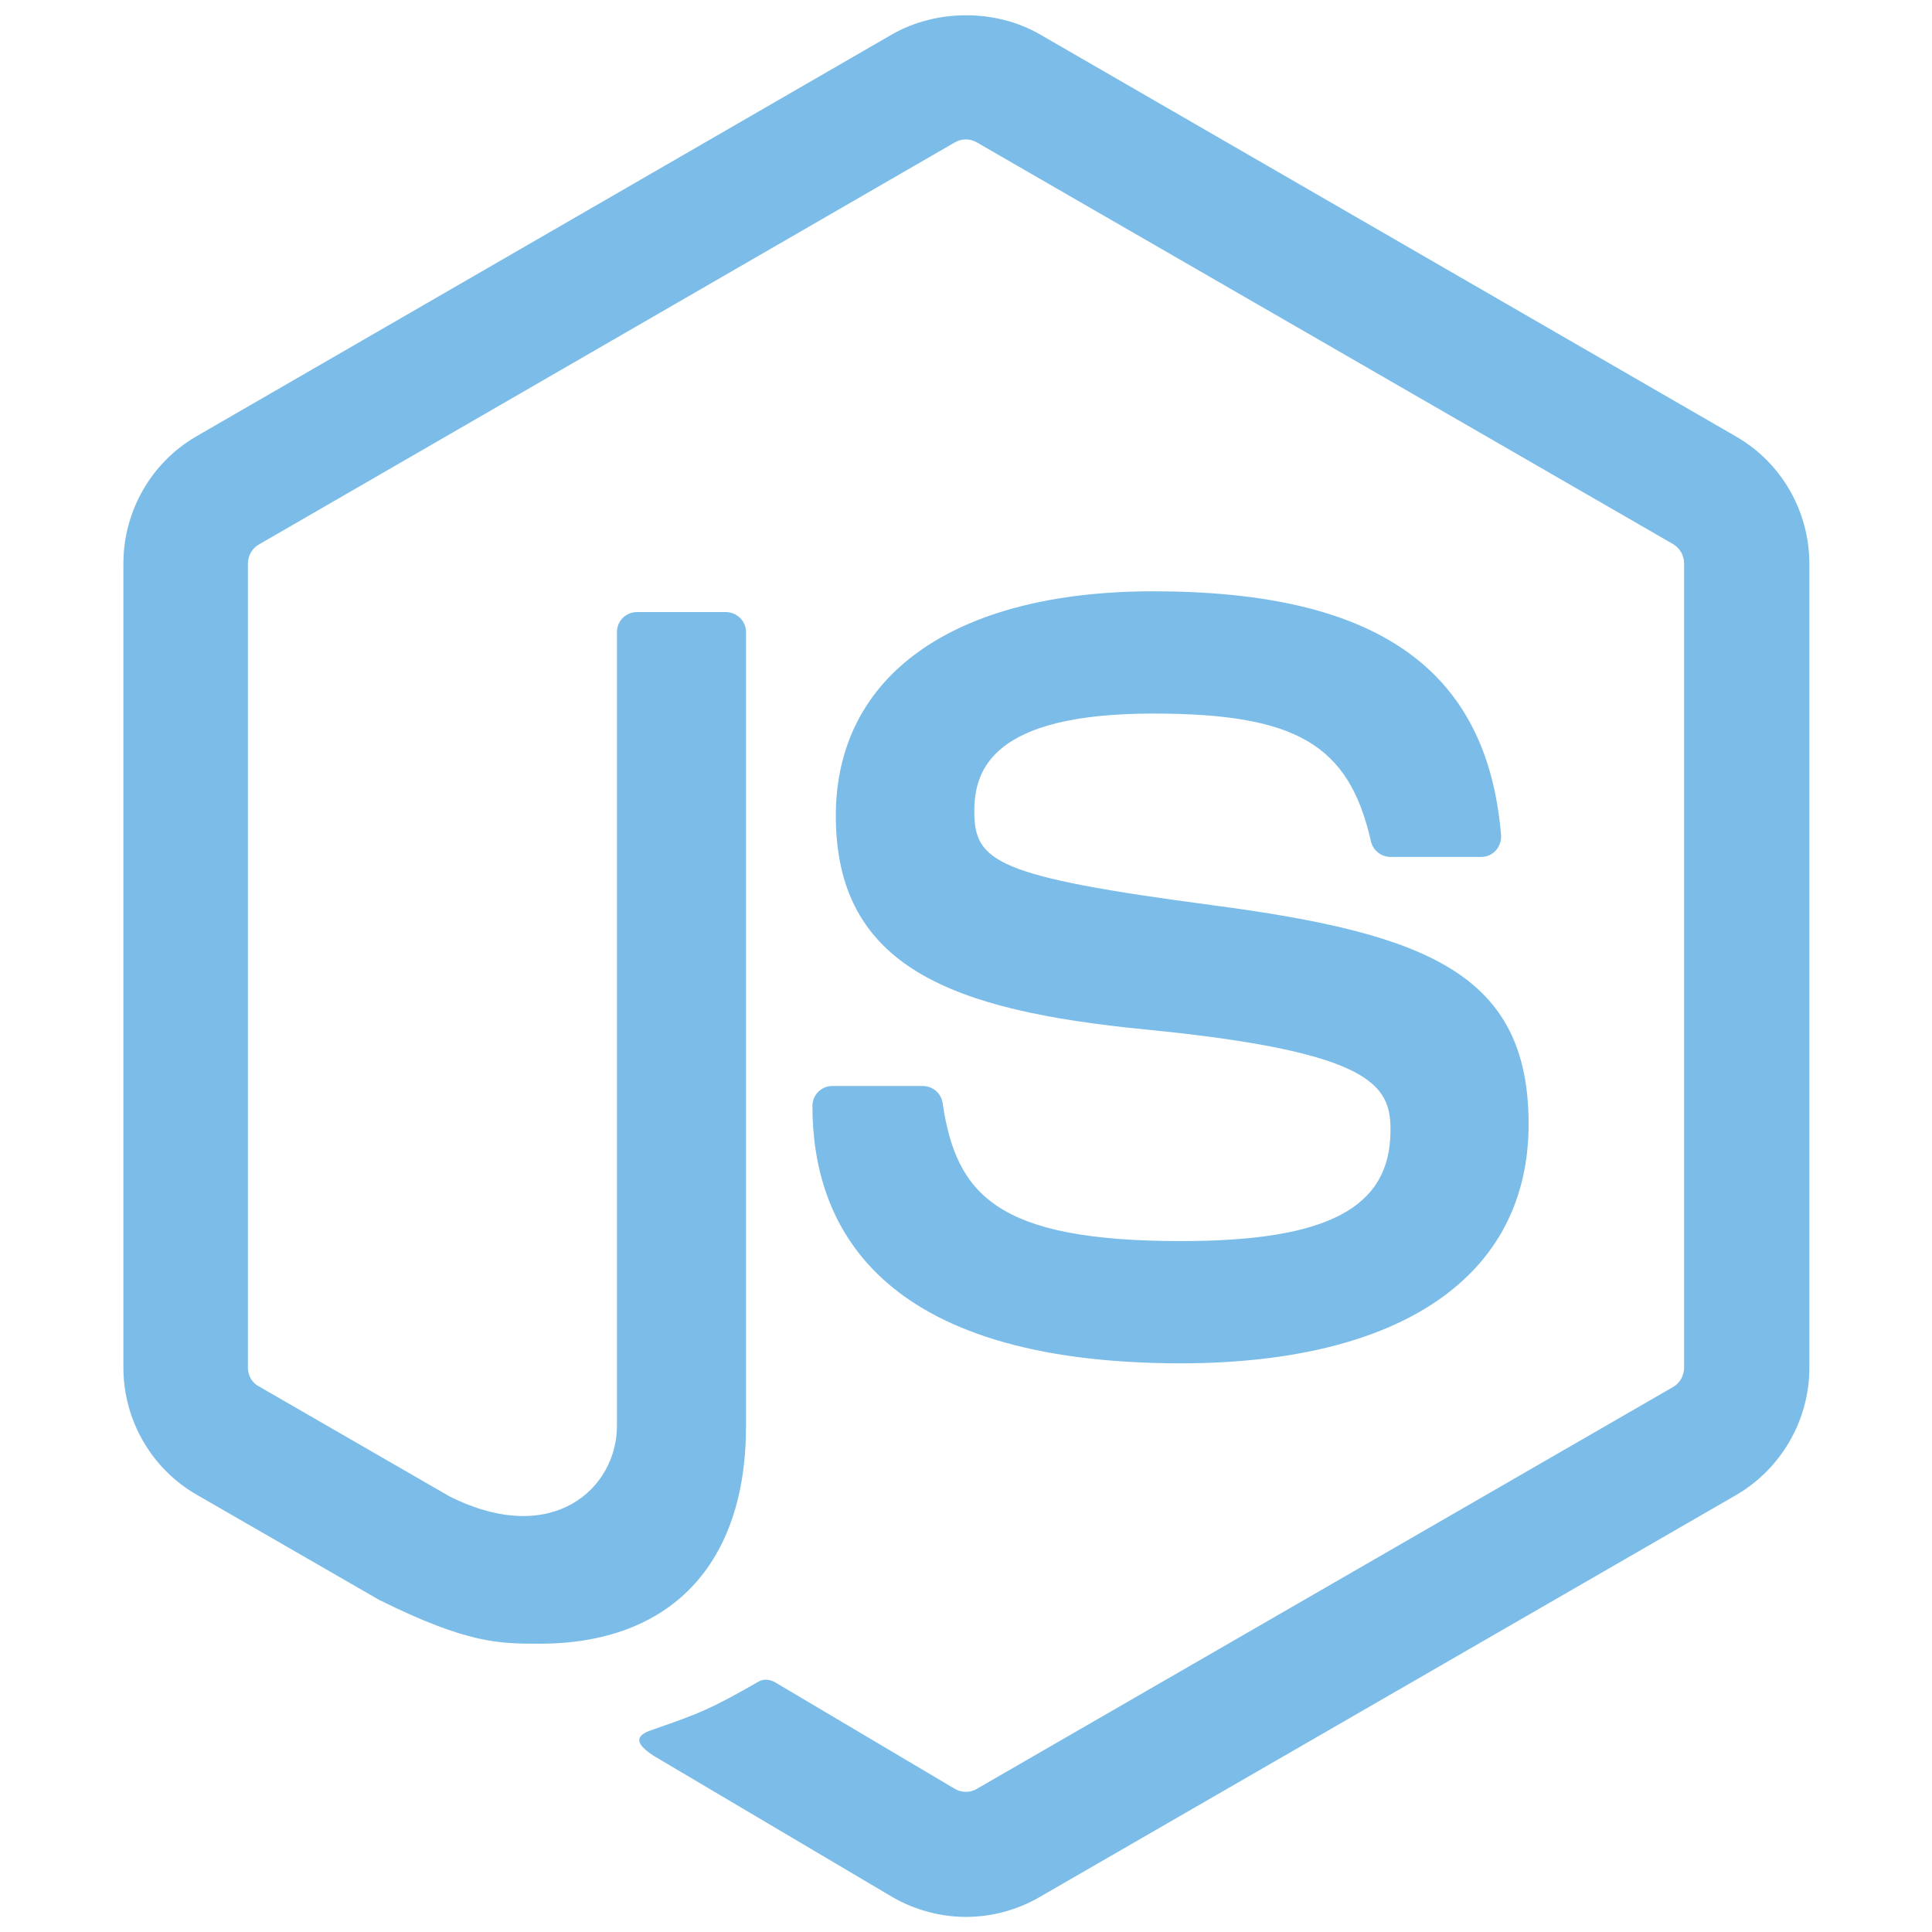
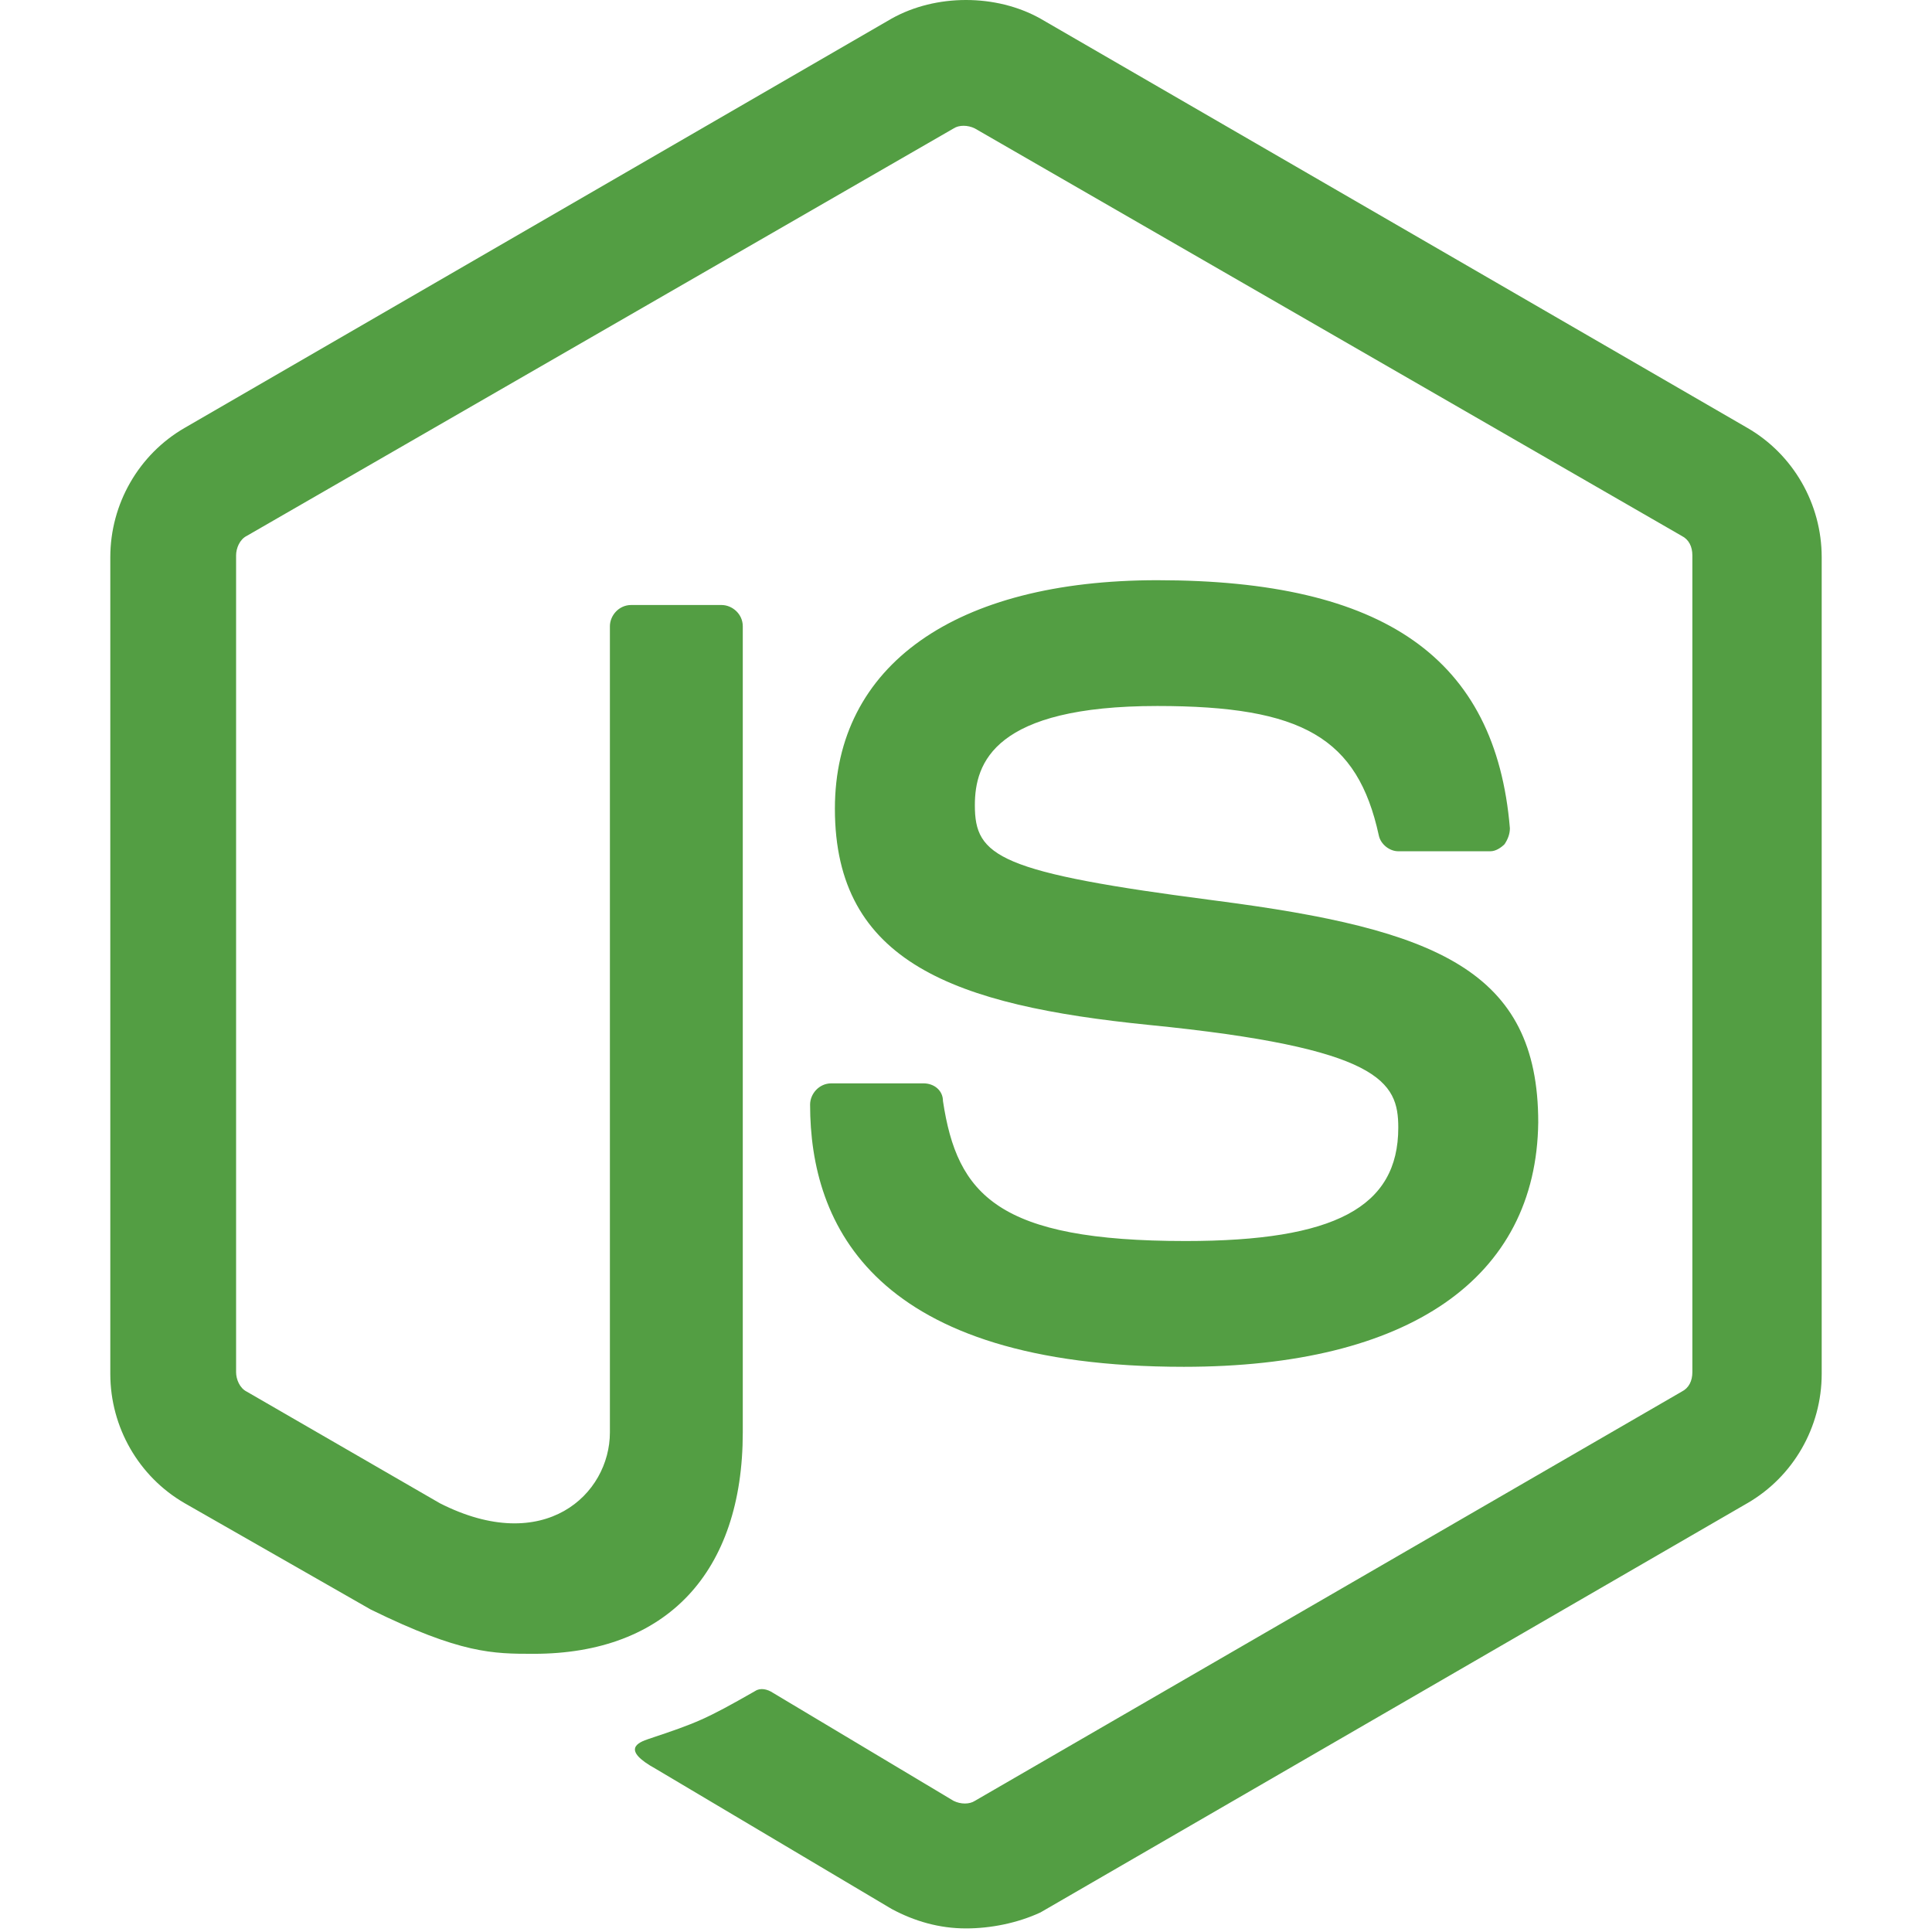
- <svg xmlns="http://www.w3.org/2000/svg" stroke="currentColor" fill="#7bbde8" stroke-width="0" viewBox="0 0 448 512" height="1em" width="1em">
-   <path d="M224 508c-6.7 0-13.5-1.8-19.4-5.2l-61.7-36.5c-9.2-5.2-4.7-7-1.7-8 12.3-4.3 14.8-5.2 27.9-12.7 1.4-.8 3.2-.5 4.6.4l47.4 28.1c1.7 1 4.1 1 5.7 0l184.7-106.6c1.7-1 2.8-3 2.8-5V149.3c0-2.1-1.1-4-2.9-5.1L226.8 37.7c-1.7-1-4-1-5.7 0L36.6 144.3c-1.8 1-2.9 3-2.9 5.1v213.1c0 2 1.1 4 2.9 4.9l50.6 29.2c27.5 13.7 44.3-2.4 44.3-18.7V167.5c0-3 2.4-5.3 5.4-5.3h23.4c2.9 0 5.4 2.3 5.4 5.3V378c0 36.6-20 57.6-54.7 57.6-10.7 0-19.1 0-42.5-11.6l-48.4-27.9C8.1 389.2.7 376.3.7 362.4V149.3c0-13.8 7.4-26.8 19.4-33.7L204.6 9c11.7-6.6 27.2-6.6 38.8 0l184.7 106.7c12 6.9 19.4 19.8 19.4 33.7v213.1c0 13.8-7.4 26.7-19.4 33.7L243.4 502.8c-5.9 3.4-12.6 5.2-19.4 5.2zm149.1-210.1c0-39.9-27-50.5-83.7-58-57.4-7.6-63.2-11.5-63.2-24.9 0-11.1 4.9-25.9 47.4-25.9 37.9 0 51.9 8.2 57.7 33.8.5 2.4 2.7 4.2 5.2 4.2h24c1.5 0 2.9-.6 3.9-1.7s1.5-2.6 1.4-4.1c-3.7-44.1-33-64.6-92.2-64.6-52.7 0-84.1 22.2-84.1 59.5 0 40.4 31.3 51.6 81.8 56.6 60.5 5.9 65.2 14.8 65.2 26.7 0 20.6-16.6 29.4-55.5 29.4-48.9 0-59.6-12.3-63.2-36.6-.4-2.6-2.6-4.5-5.3-4.5h-23.9c-3 0-5.3 2.4-5.3 5.3 0 31.1 16.9 68.2 97.8 68.2 58.4-.1 92-23.2 92-63.4z" />
+ <svg xmlns="http://www.w3.org/2000/svg" viewBox="-16.5 0 289 289" version="1.1" preserveAspectRatio="xMidYMid" fill="#000000">
+   <g id="SVGRepo_bgCarrier" stroke-width="0" />
+   <g id="SVGRepo_tracerCarrier" stroke-linecap="round" stroke-linejoin="round" />
+   <g id="SVGRepo_iconCarrier">
+     <g>
+       <path d="M128,288.464 C124.025,288.464 120.315,287.404 116.87,285.549 L81.623,264.613 C76.323,261.698 78.973,260.638 80.563,260.108 C87.718,257.723 89.043,257.193 96.464,252.952 C97.259,252.422 98.319,252.687 99.114,253.217 L126.145,269.383 C127.205,269.913 128.53,269.913 129.325,269.383 L235.064,208.166 C236.124,207.636 236.654,206.576 236.654,205.251 L236.654,83.081 C236.654,81.756 236.124,80.696 235.064,80.166 L129.325,19.213 C128.265,18.683 126.94,18.683 126.145,19.213 L20.406,80.166 C19.346,80.696 18.816,82.021 18.816,83.081 L18.816,205.251 C18.816,206.311 19.346,207.636 20.406,208.166 L49.292,224.861 C64.928,232.812 74.733,223.536 74.733,214.261 L74.733,93.681 C74.733,92.091 76.058,90.501 77.913,90.501 L91.429,90.501 C93.019,90.501 94.609,91.826 94.609,93.681 L94.609,214.261 C94.609,235.197 83.213,247.387 63.337,247.387 C57.242,247.387 52.472,247.387 38.957,240.762 L11.13,224.861 C4.24,220.886 5.68434189e-14,213.466 5.68434189e-14,205.516 L5.68434189e-14,83.346 C5.68434189e-14,75.395 4.24,67.975 11.13,64 L116.87,2.783 C123.495,-0.928 132.505,-0.928 139.13,2.783 L244.87,64 C251.76,67.975 256,75.395 256,83.346 L256,205.516 C256,213.466 251.76,220.886 244.87,224.861 L139.13,286.079 C135.685,287.669 131.71,288.464 128,288.464 L128,288.464 Z M160.596,204.455 C114.219,204.455 104.679,183.255 104.679,165.234 C104.679,163.644 106.004,162.054 107.859,162.054 L121.64,162.054 C123.23,162.054 124.555,163.114 124.555,164.704 C126.675,178.749 132.77,185.64 160.861,185.64 C183.122,185.64 192.663,180.605 192.663,168.679 C192.663,161.789 190.012,156.754 155.296,153.308 C126.41,150.393 108.389,144.033 108.389,120.977 C108.389,99.511 126.41,86.791 156.621,86.791 C190.542,86.791 207.238,98.451 209.358,123.892 C209.358,124.687 209.093,125.482 208.563,126.277 C208.033,126.807 207.238,127.337 206.443,127.337 L192.663,127.337 C191.337,127.337 190.012,126.277 189.747,124.952 C186.567,110.377 178.352,105.607 156.621,105.607 C132.24,105.607 129.325,114.087 129.325,120.447 C129.325,128.133 132.77,130.518 165.631,134.758 C198.228,138.998 213.598,145.093 213.598,167.884 C213.333,191.205 194.253,204.455 160.596,204.455 L160.596,204.455 Z" fill="#539E43"> </path>
+     </g>
+   </g>
</svg>
